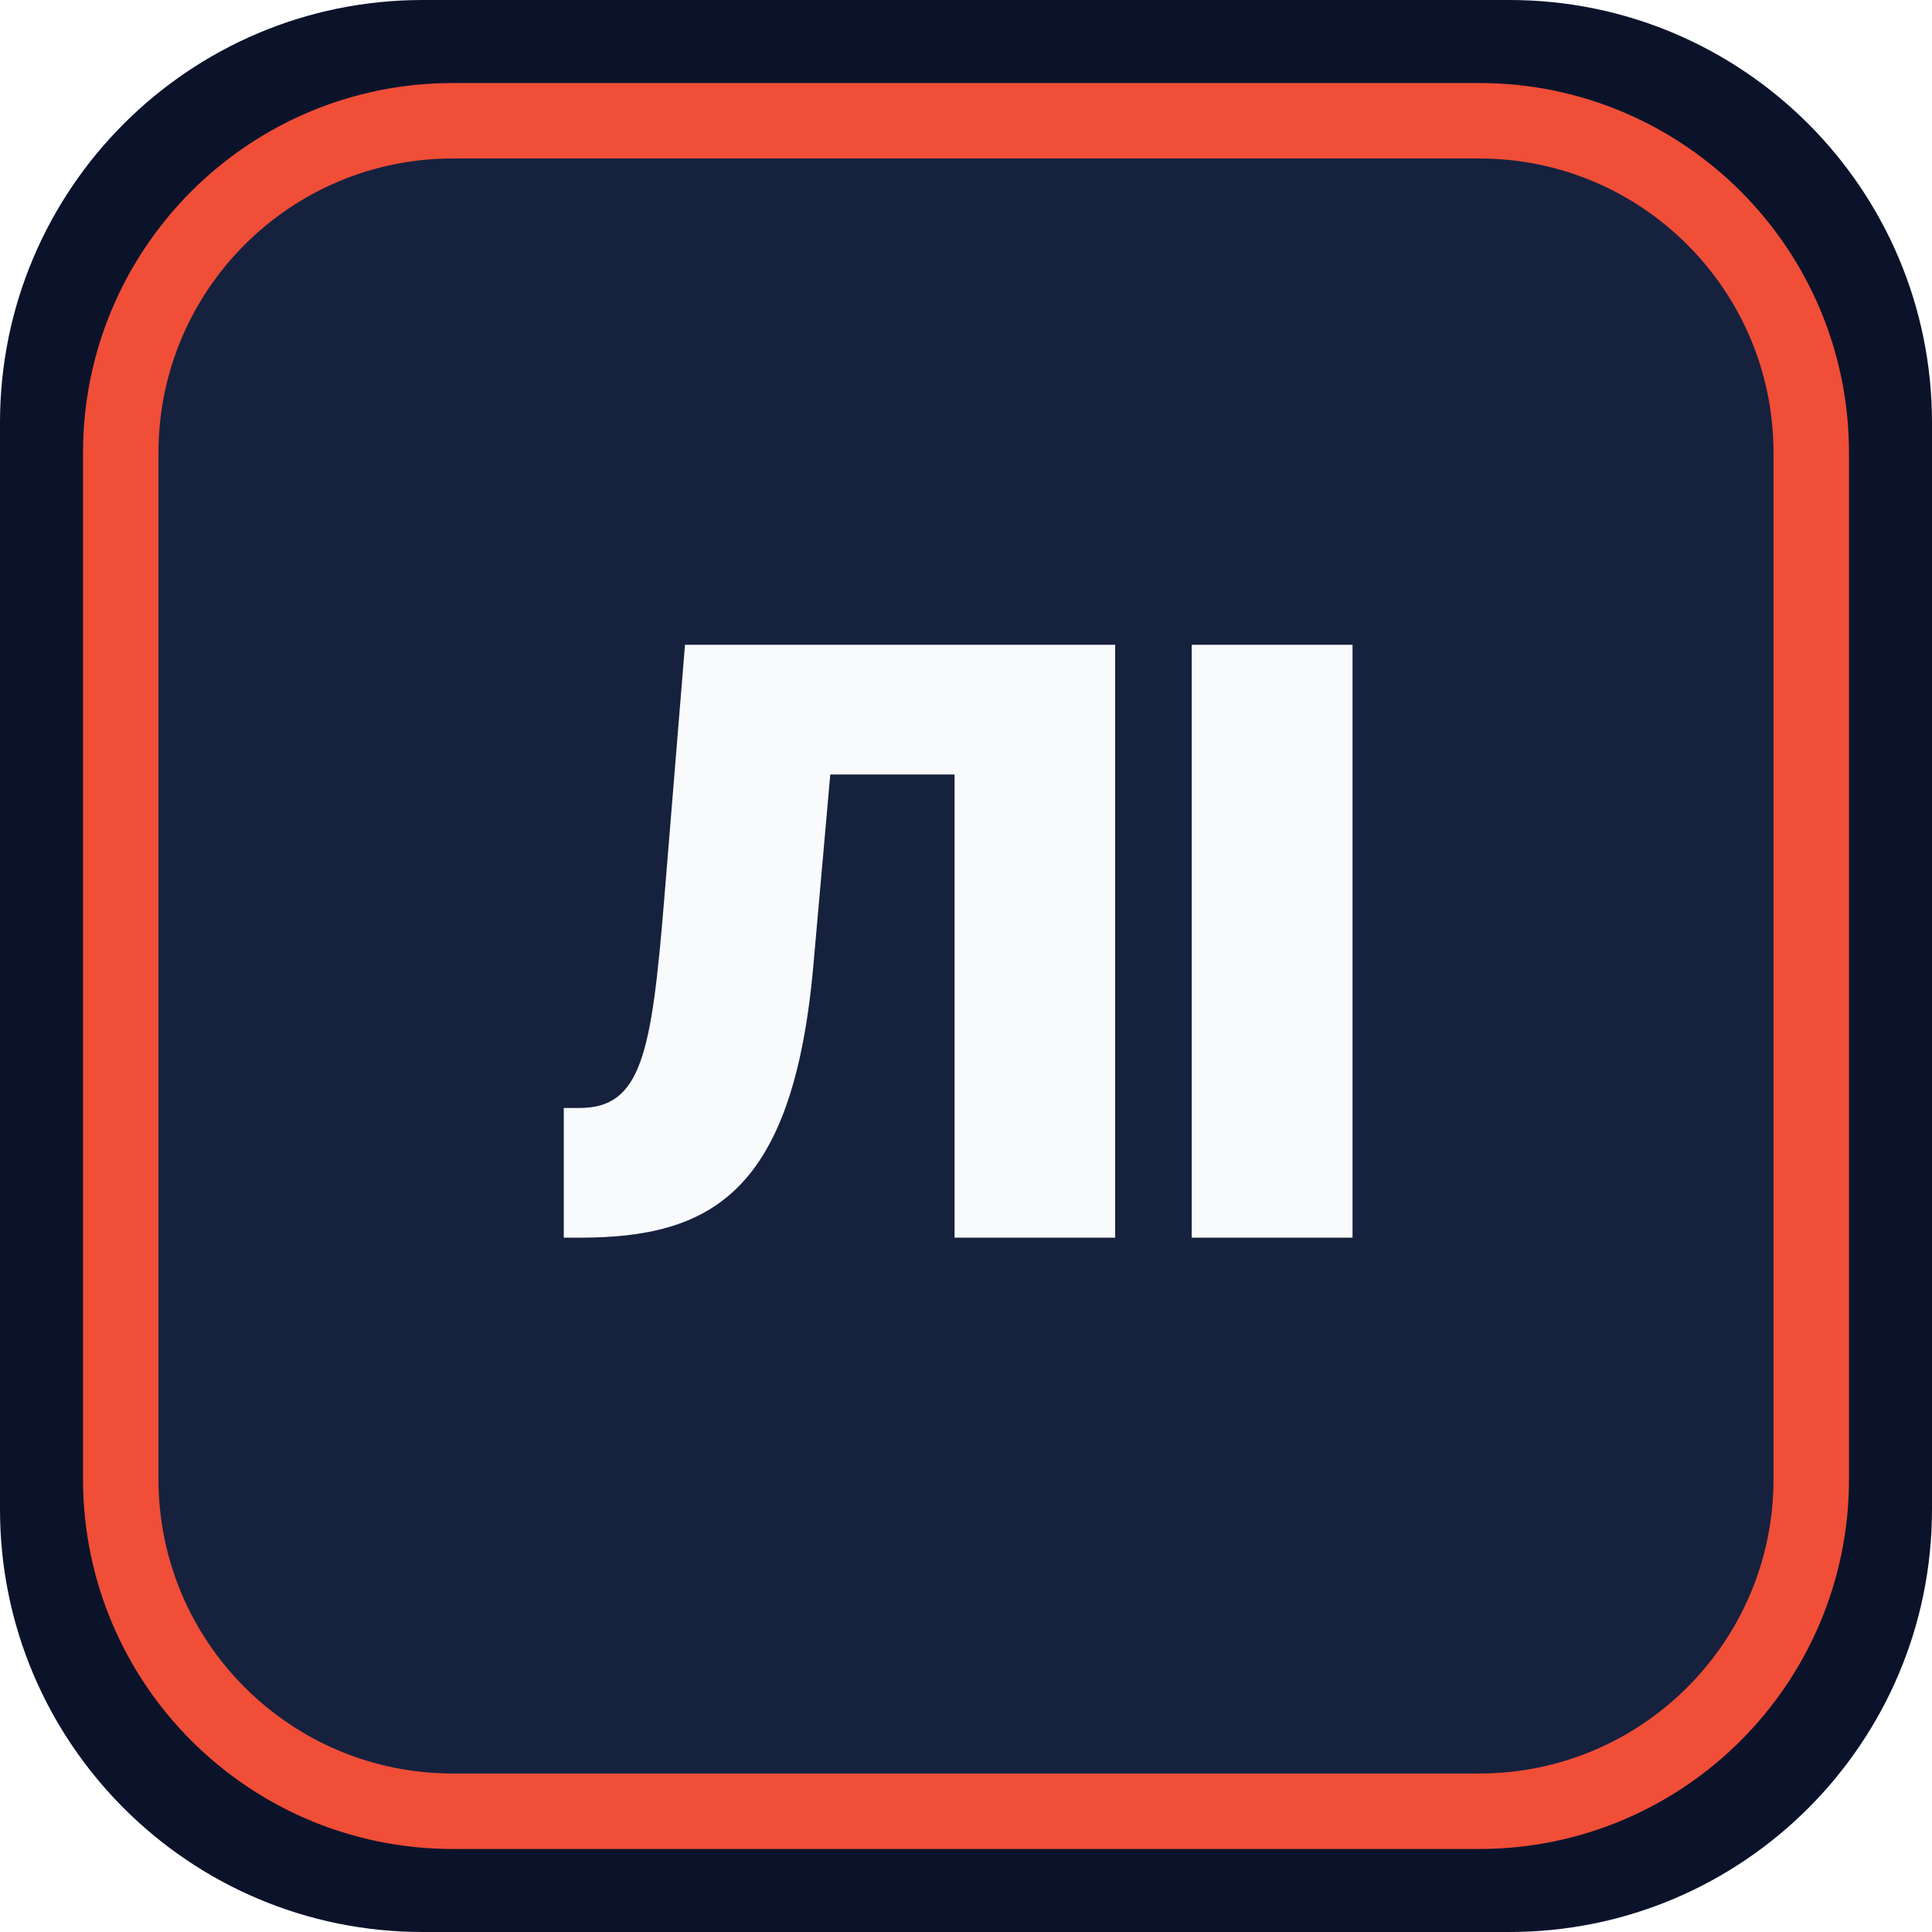
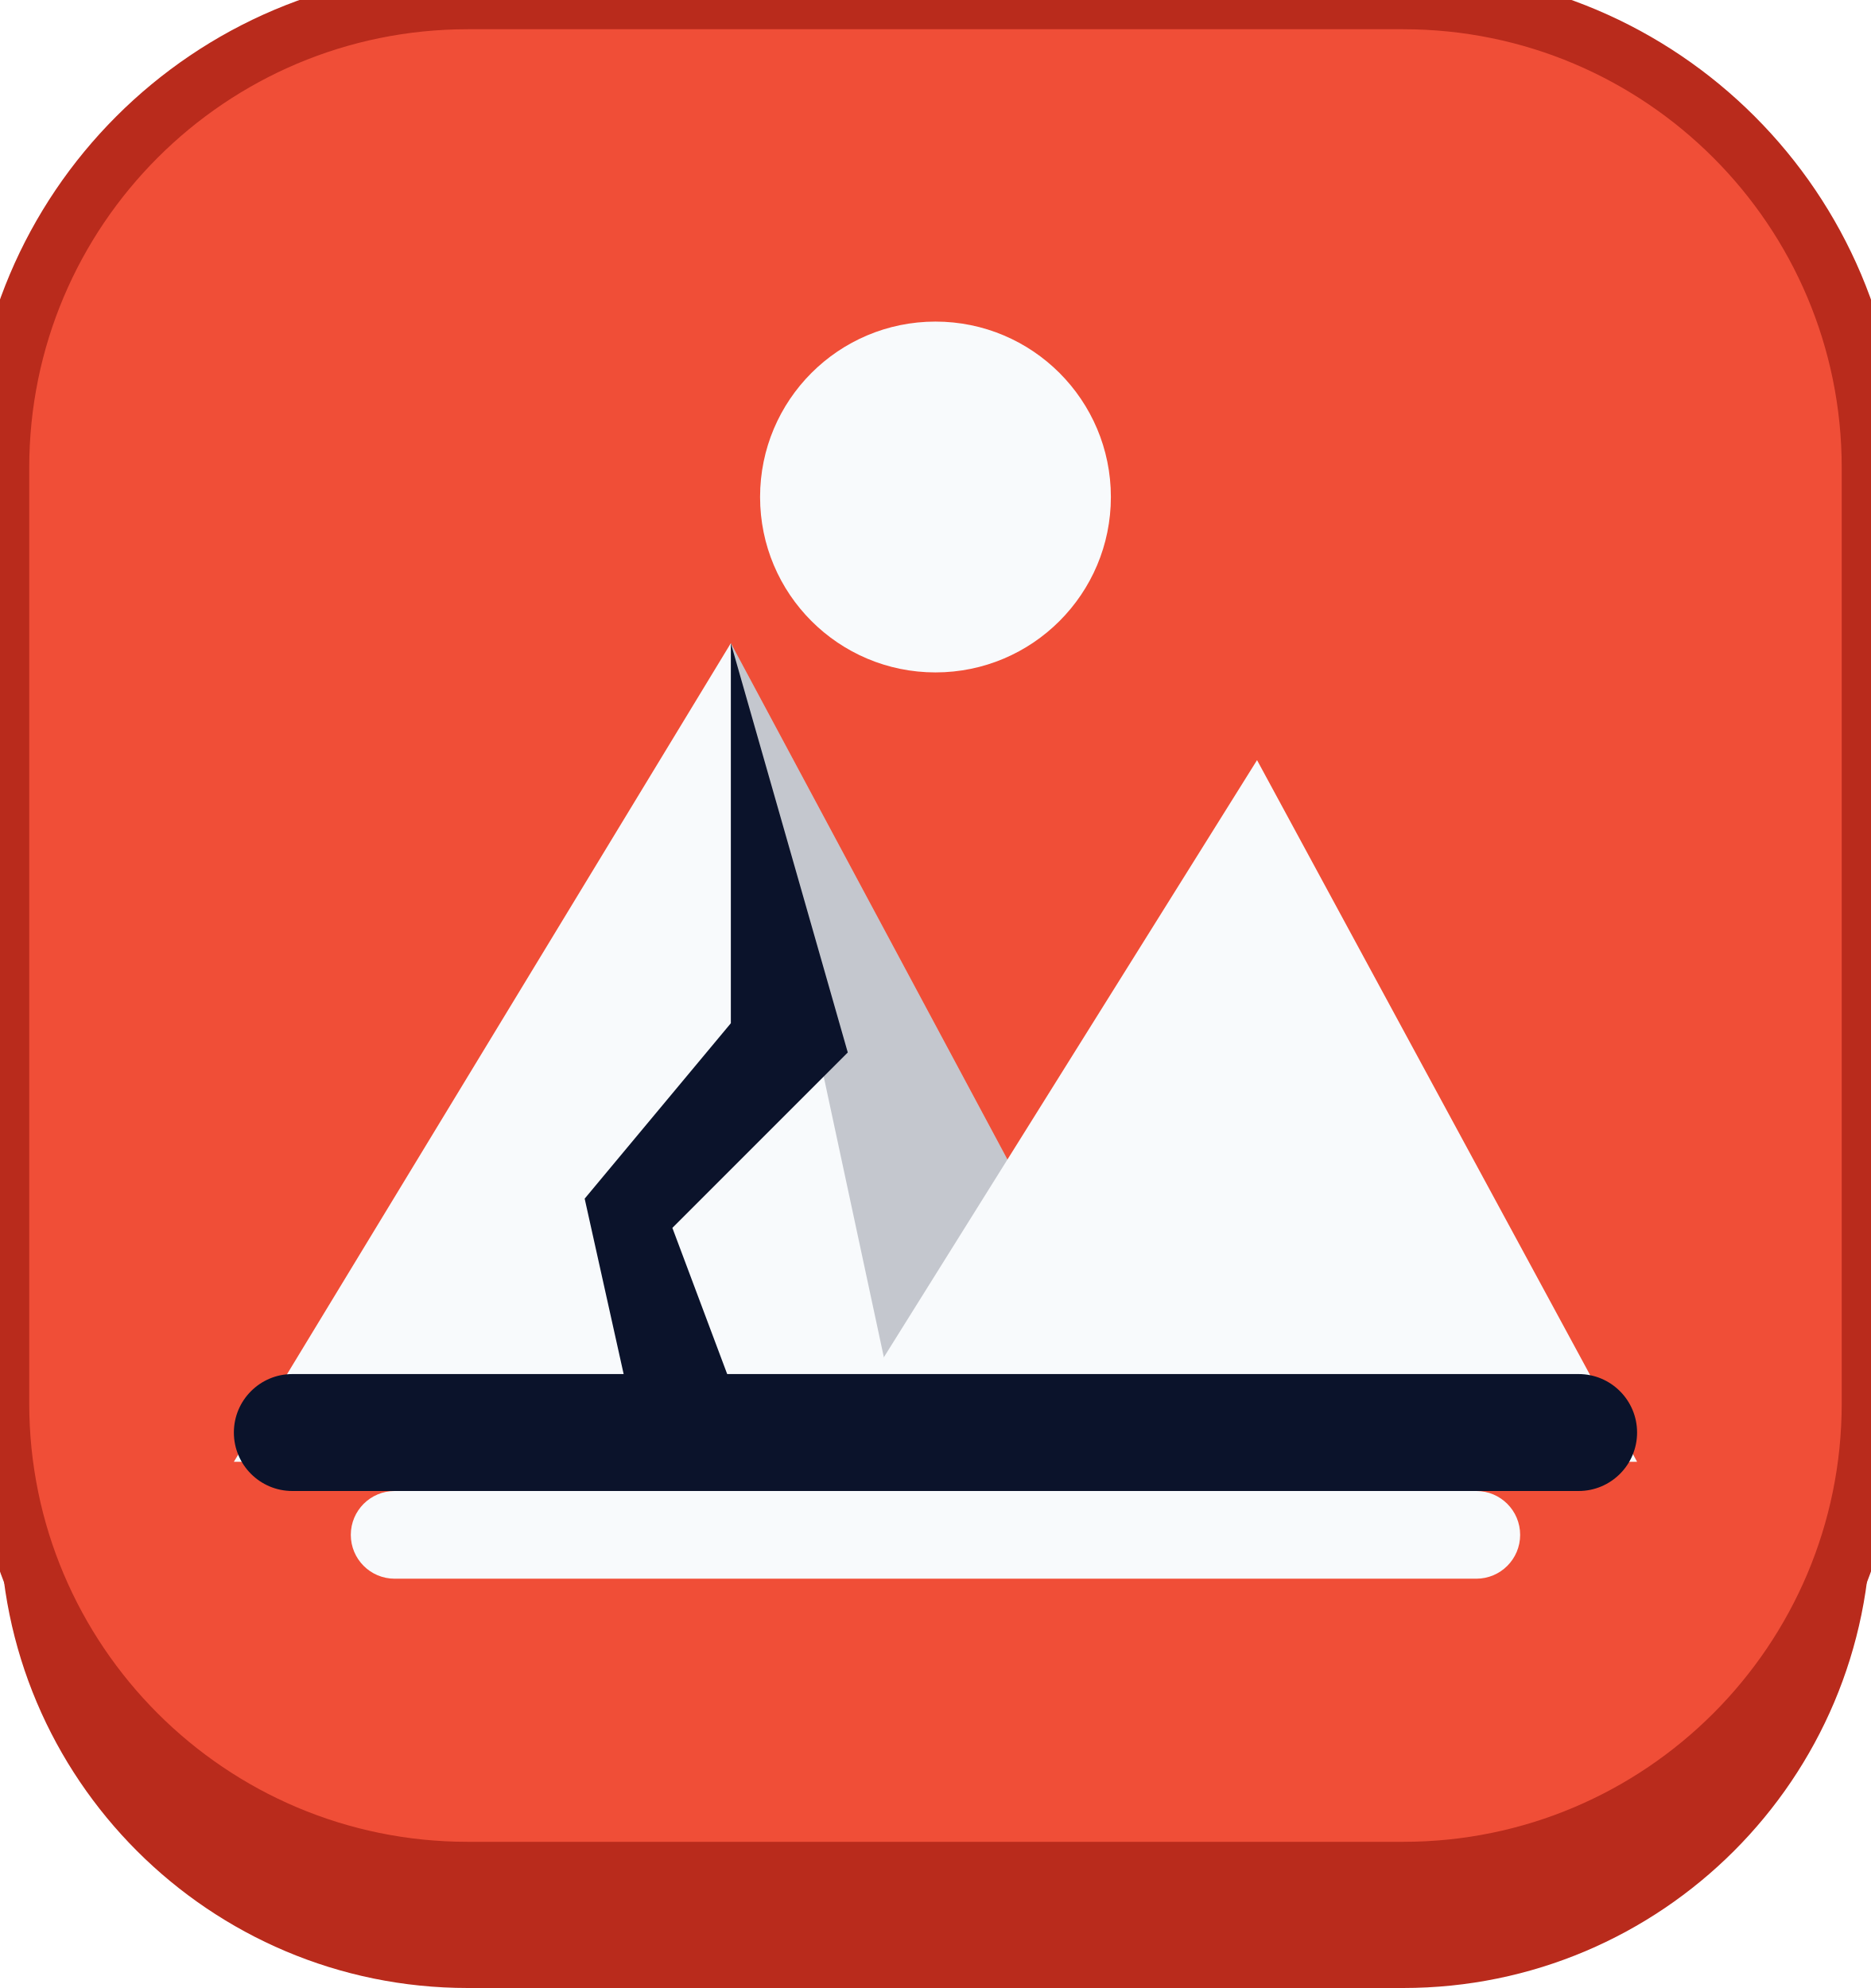
- <svg xmlns="http://www.w3.org/2000/svg" viewBox="0 0 128 128">
-   <rect width="128" height="128" rx="28" fill="#0B132B" />
-   <rect x="8" y="8" width="112" height="112" rx="22" fill="#16213E" stroke="#F04E37" stroke-width="5" />
-   <text x="64" y="82" font-family="system-ui, -apple-system, sans-serif" font-size="54" font-weight="900" fill="#F8FAFC" text-anchor="middle">ЛӀ</text>
+ <svg xmlns="http://www.w3.org/2000/svg" viewBox="0 0 64 68" width="128" height="136">
+   <rect x="0" y="4" width="64" height="64" rx="16" fill="#B92B1C" />
+   <rect x="0" y="0" width="64" height="64" rx="16" fill="#F04E37" stroke="#B92B1C" stroke-width="2" />
+   <circle cx="32" cy="17" r="6" fill="#F8FAFC" />
+   <polygon points="8,50 25,22 40,50" fill="#F8FAFC" />
+   <polygon points="25,22 31,50 40,50" fill="#0B132B" opacity="0.22" />
+   <polygon points="28,50 43,26 56,50" fill="#F8FAFC" />
+   <polygon points="25,22 29,36 23,42 26,50 22,50 20,41 25,35" fill="#0B132B" />
+   <rect x="8" y="47" width="48" height="4" rx="2" fill="#0B132B" />
+   <rect x="12" y="51" width="40" height="3" rx="1.5" fill="#F8FAFC" />
</svg>
